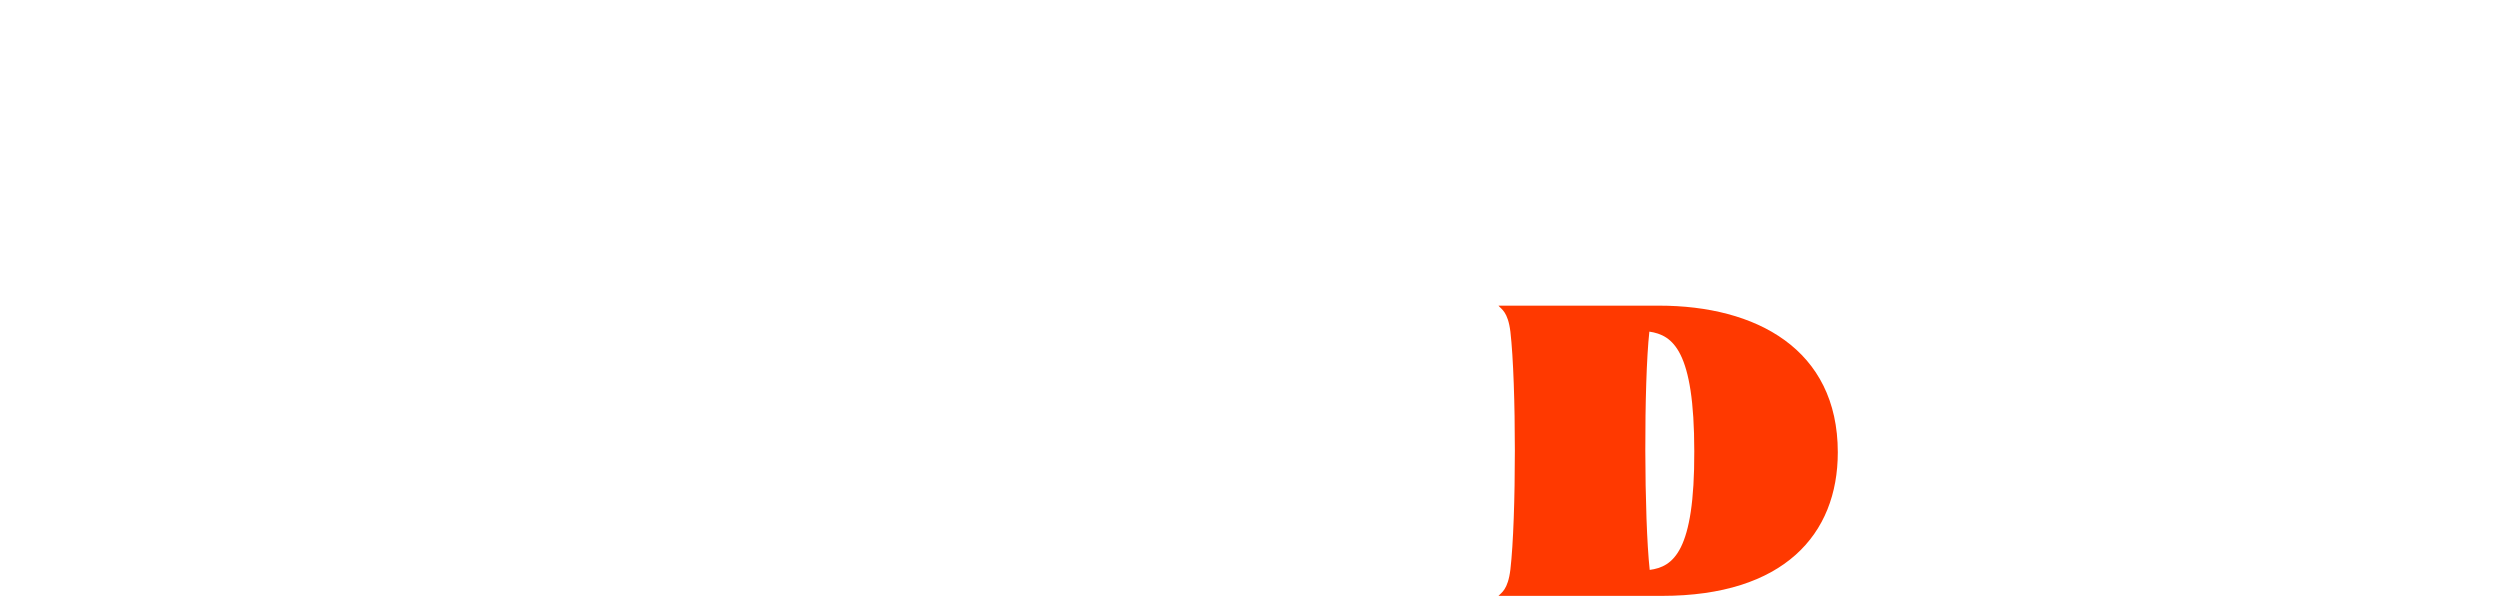
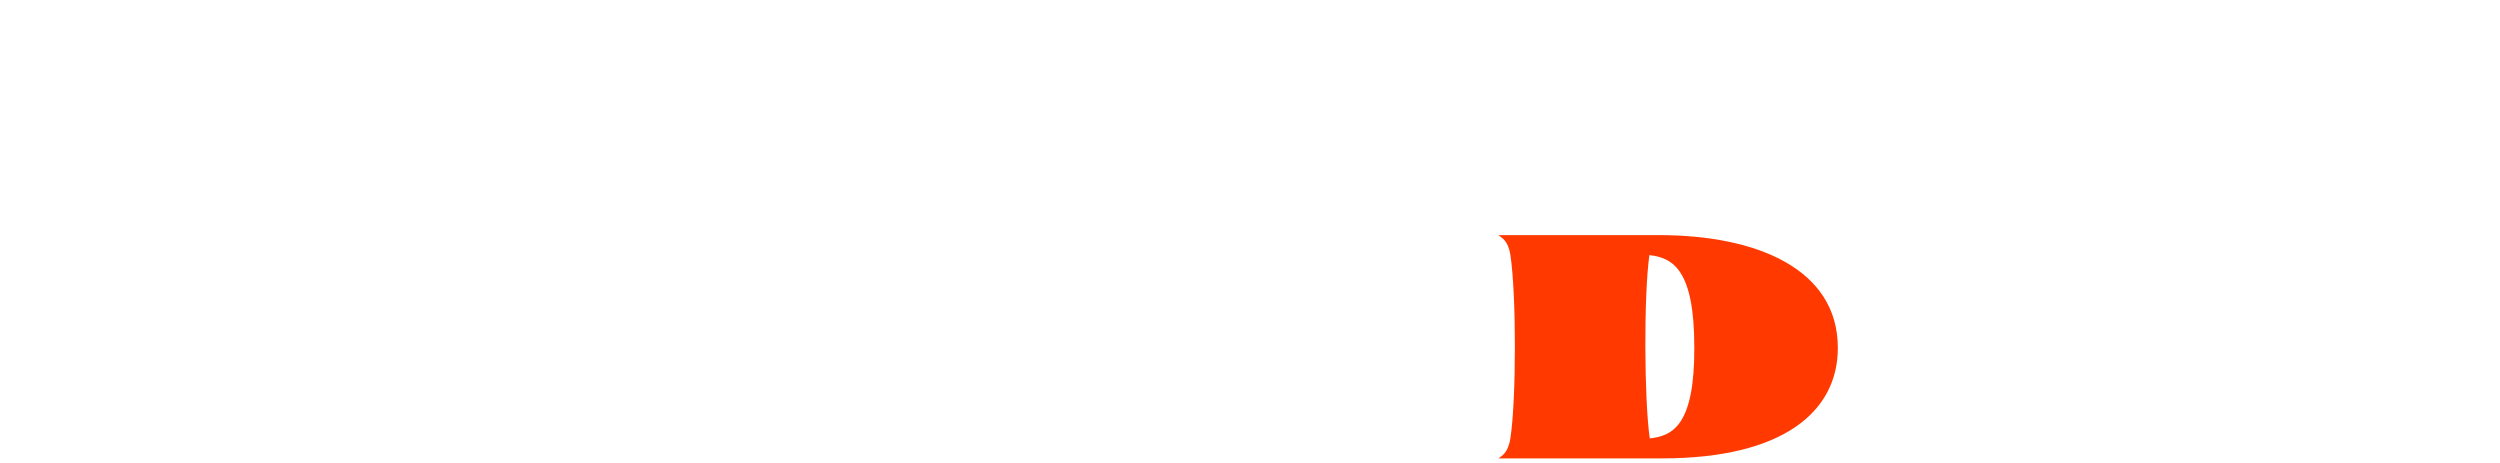
- <svg xmlns="http://www.w3.org/2000/svg" version="1.1" id="レイヤー_1" x="0px" y="0px" viewBox="0 0 712.4 171.2" style="enable-background:new 0 0 712.4 171.2;" xml:space="preserve">
+ <svg xmlns="http://www.w3.org/2000/svg" version="1.1" id="レイヤー_1" x="0px" y="0px" viewBox="0 0 926.1 171.2" style="enable-background:new 0 0 926.1 171.2;" xml:space="preserve">
  <style type="text/css">
	.st0{fill-rule:evenodd;clip-rule:evenodd;fill:#FF3900;}
</style>
-   <path id="DVD" class="st0" d="M427,169.8h46.6c34.7,0,50.1-17.5,50.1-40.9c0-29.5-23.4-41.8-50.9-41.8H427c0.8,1,2.7,1.7,3.4,7.4  c1.7,14.7,1.7,53.2,0,67.8C429.7,168.1,427.8,168.9,427,169.8z M470.1,162.4c-1.6-14.7-1.7-53.2-0.1-67.9c6.7,1,12.8,5.4,12.8,34.1  C482.9,157.2,476.8,161.5,470.1,162.4z" />
+   <g transform="scale(1.3, 1)">
+     <path id="DVD" class="st0" d="M427,169.8h46.6c34.7,0,50.1-17.5,50.1-40.9c0-29.5-23.4-41.8-50.9-41.8H427c0.8,1,2.7,1.7,3.4,7.4  c1.7,14.7,1.7,53.2,0,67.8C429.7,168.1,427.8,168.9,427,169.8z M470.1,162.4c-1.6-14.7-1.7-53.2-0.1-67.9c6.7,1,12.8,5.4,12.8,34.1  C482.9,157.2,476.8,161.5,470.1,162.4z" />
+   </g>
</svg>
